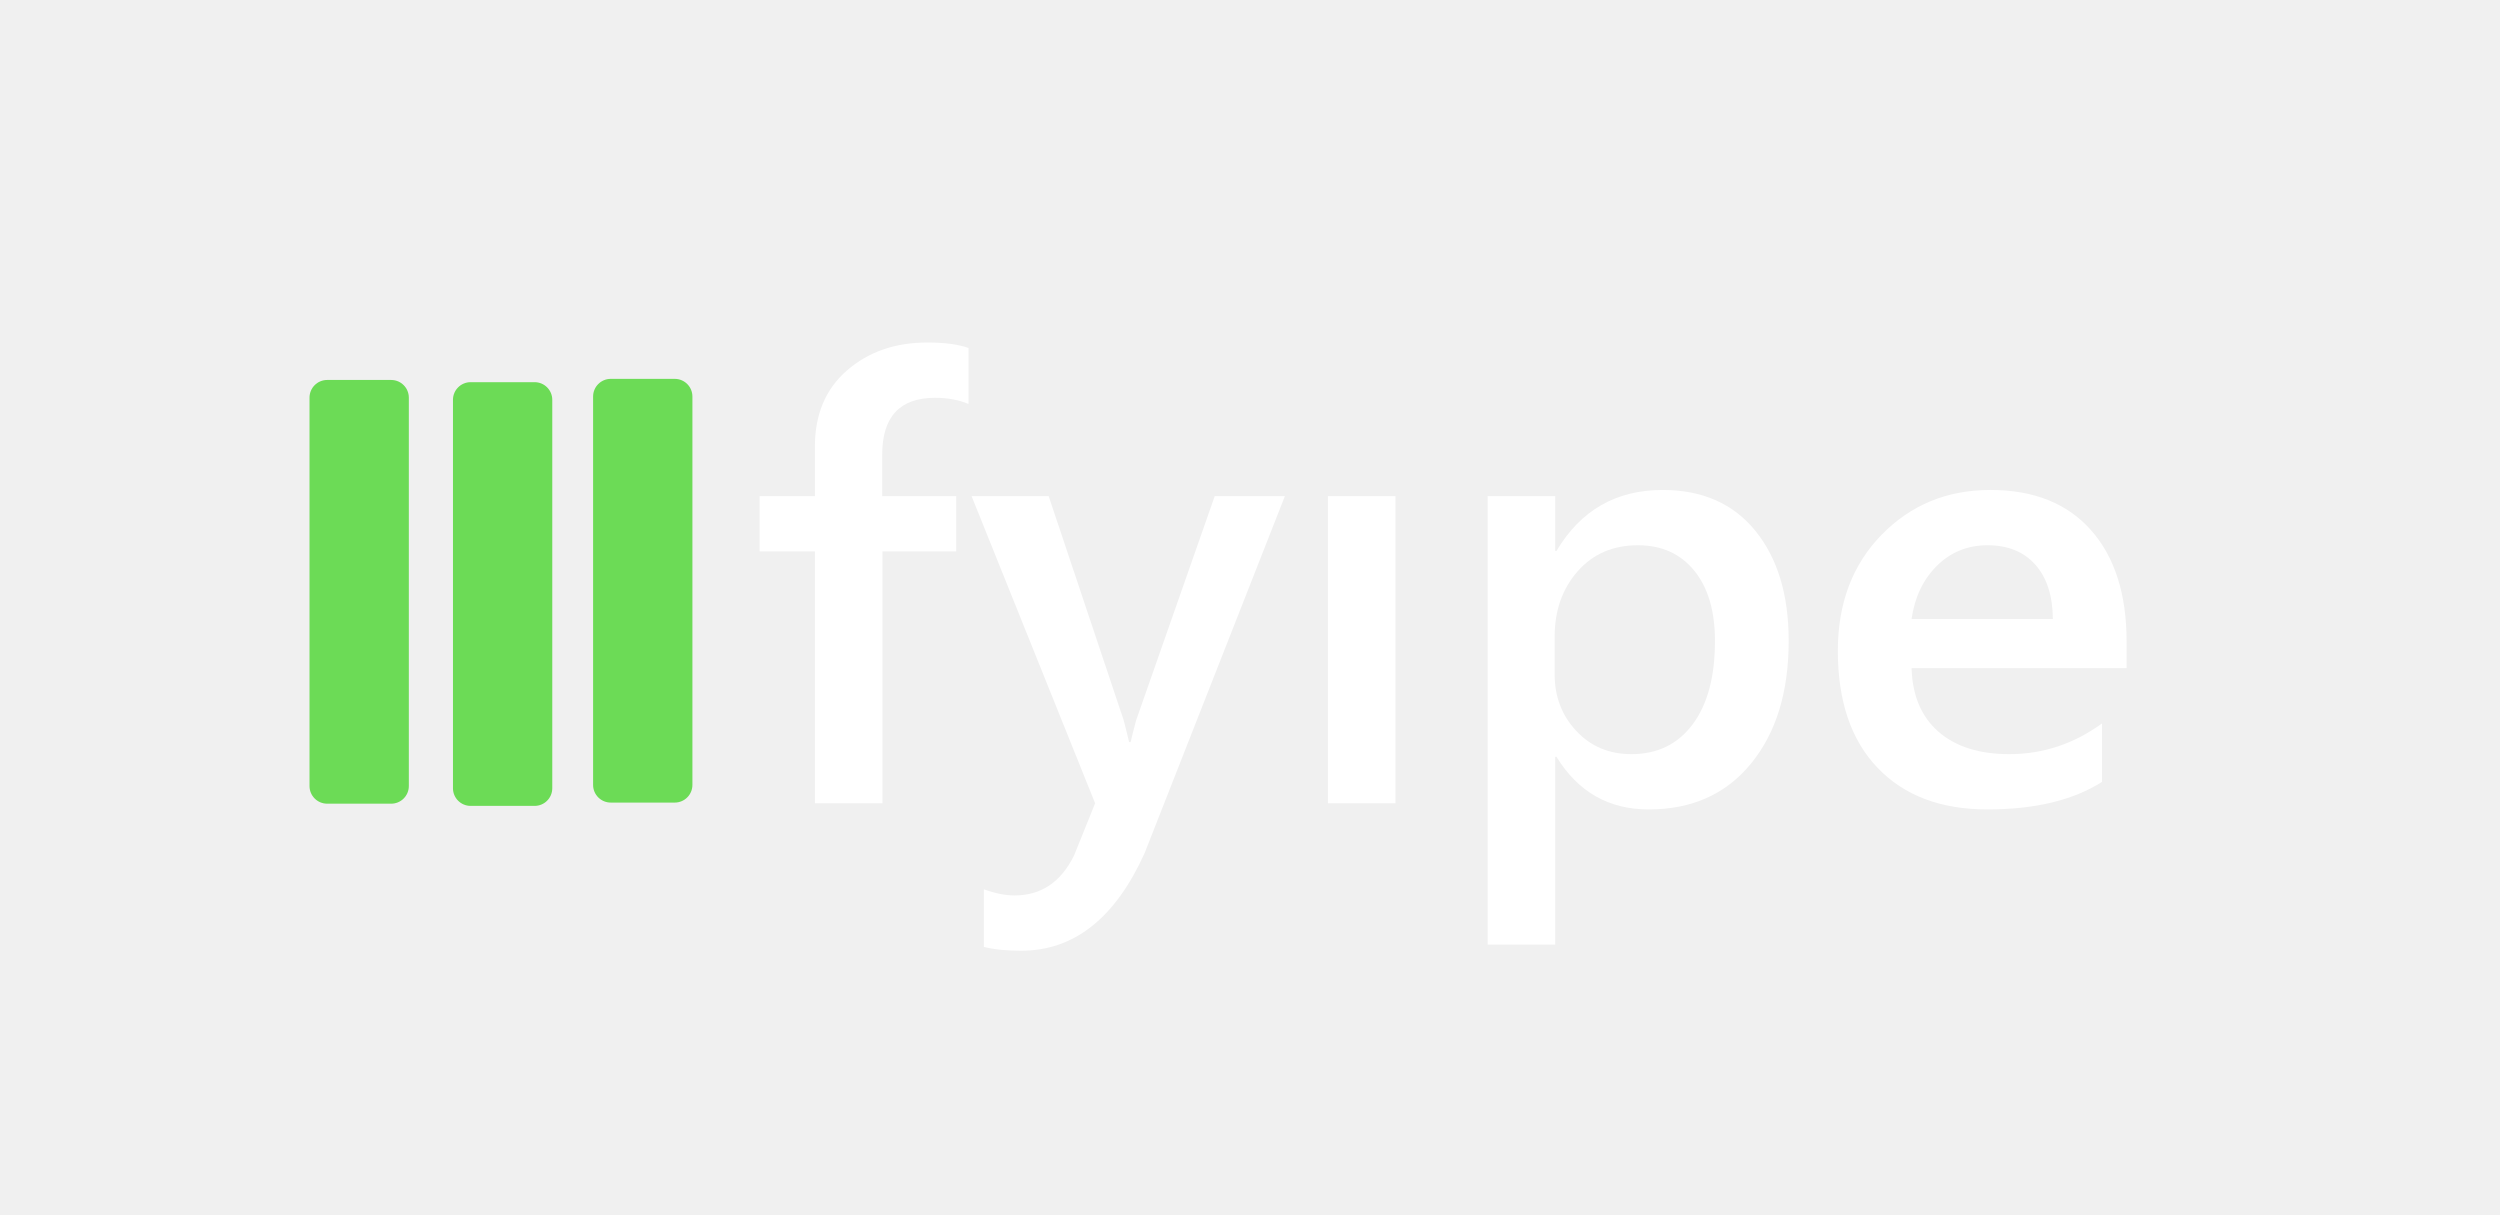
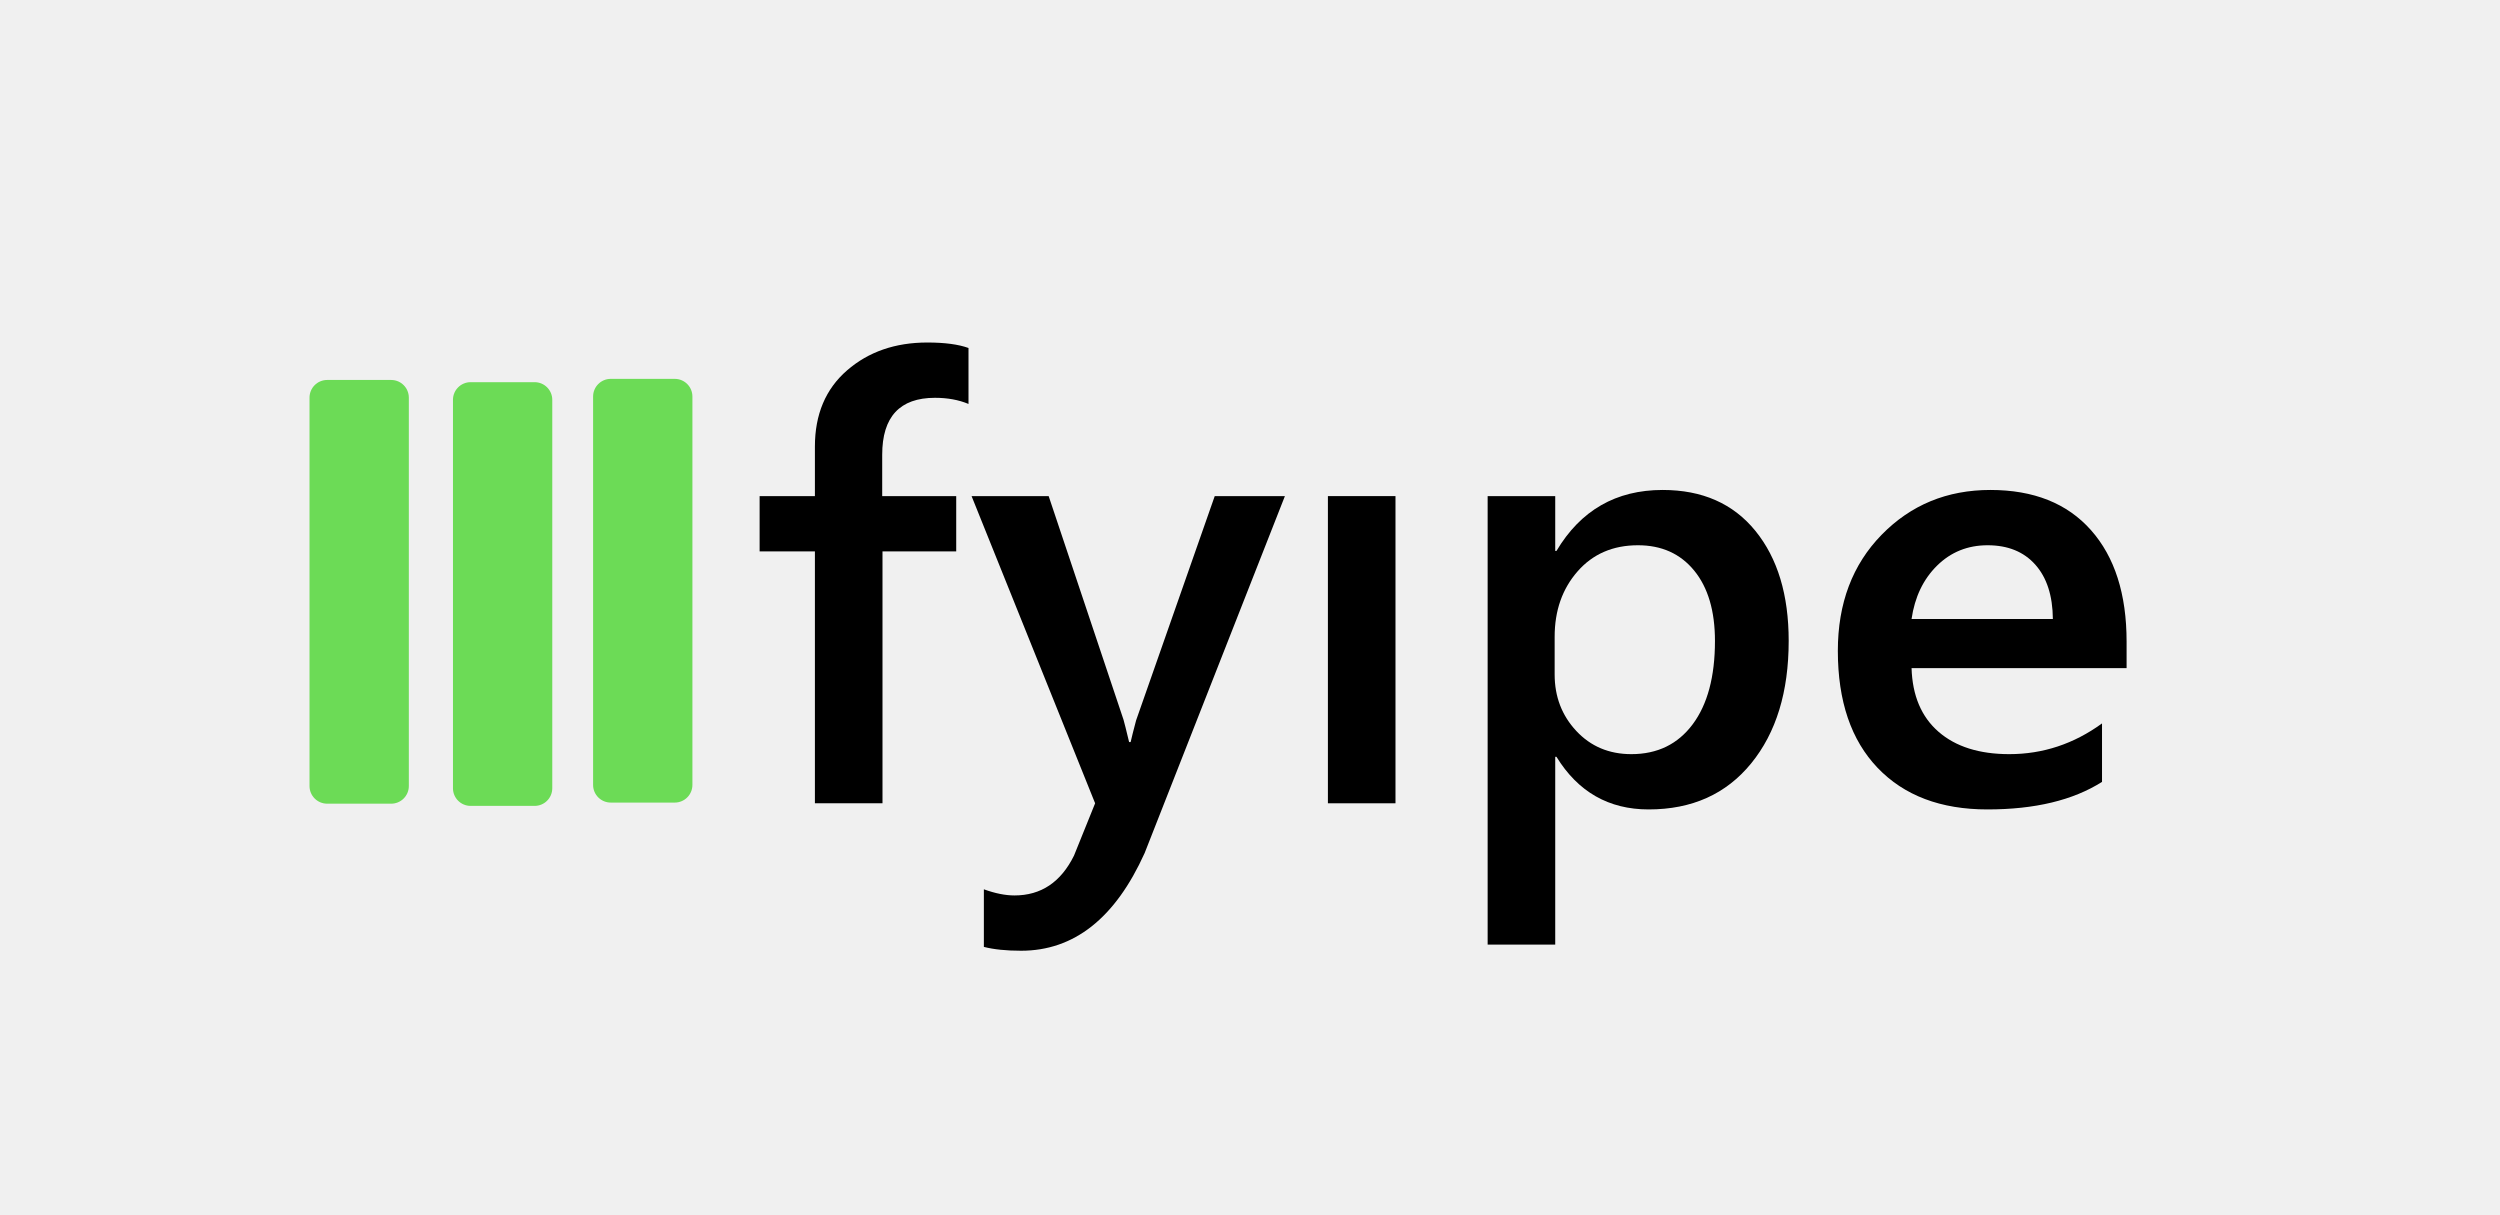
<svg xmlns="http://www.w3.org/2000/svg" version="1.1" baseProfile="full" width="566.38" height="275.072" viewBox="0 0 566.38 275.07" enable-background="new 0 0 566.38 275.07" xml:space="preserve">
-   <rect x="0" y="3.05176e-005" fill="#FFFFFF" fill-opacity="0" stroke-linejoin="round" width="566.38" height="275.072" />
+   <rect x="0" y="3.05176e-005" fill="#000000" fill-opacity="0" stroke-linejoin="round" width="566.38" height="275.072" />
  <g>
-     <path fill="#FFFFFF" fill-opacity="1" stroke-linejoin="round" d="M 219.416,91.515C 217.198,90.587 214.668,90.123 211.826,90.123C 203.852,90.123 199.865,94.422 199.865,103.019L 199.865,112.393L 216.632,112.393L 216.632,124.919L 199.93,124.919L 199.93,181.986L 184.619,181.986L 184.619,124.919L 172.093,124.919L 172.093,112.393L 184.619,112.393L 184.619,101.171C 184.619,93.878 187.044,88.126 191.894,83.914C 196.744,79.702 202.808,77.596 210.086,77.596C 214.015,77.596 217.125,78.009 219.416,78.836L 219.416,91.515 Z " />
-     <path fill="#FFFFFF" fill-opacity="1" stroke-linejoin="round" d="M 291.097,112.393L 259.324,193.252C 252.669,208.011 243.339,215.391 231.334,215.391C 227.97,215.391 225.158,215.101 222.896,214.521L 222.896,201.472C 225.448,202.4 227.76,202.864 229.833,202.864C 235.85,202.864 240.345,199.856 243.317,193.839L 248.102,181.986L 220.112,112.393L 237.576,112.393L 254.539,163.065C 254.728,163.703 255.148,165.385 255.8,168.111L 256.148,168.111C 256.38,167.067 256.794,165.429 257.388,163.196L 275.2,112.393L 291.097,112.393 Z " />
-     <rect x="300.84" y="112.393" fill="#FFFFFF" fill-opacity="1" stroke-linejoin="round" width="15.31" height="69.593" />
-     <path fill="#FFFFFF" fill-opacity="1" stroke-linejoin="round" d="M 352.622,171.46L 352.34,171.46L 352.34,213.999L 337.029,213.999L 337.029,112.393L 352.34,112.393L 352.34,124.811L 352.622,124.811C 358.103,115.604 366.121,111.001 376.676,111.001C 385.665,111.001 392.671,114.093 397.695,120.276C 402.719,126.46 405.231,134.764 405.231,145.189C 405.231,156.744 402.396,165.998 396.727,172.95C 391.058,179.902 383.316,183.378 373.5,183.378C 364.468,183.378 357.508,179.405 352.622,171.46 Z M 352.209,144.253L 352.209,152.8C 352.209,157.831 353.844,162.098 357.113,165.599C 360.383,169.1 364.54,170.851 369.586,170.851C 375.487,170.851 380.119,168.597 383.483,164.088C 386.846,159.579 388.528,153.286 388.528,145.21C 388.528,138.425 386.962,133.115 383.831,129.28C 380.699,125.445 376.451,123.528 371.086,123.528C 365.417,123.528 360.854,125.503 357.396,129.454C 353.938,133.405 352.209,138.338 352.209,144.253 Z " />
-     <path fill="#FFFFFF" fill-opacity="1" stroke-linejoin="round" d="M 481.784,151.365L 433.068,151.365C 433.257,157.599 435.294,162.406 439.179,165.784C 443.065,169.162 448.408,170.851 455.207,170.851C 462.834,170.851 469.837,168.531 476.216,163.892L 476.216,177.136C 469.663,181.297 461.007,183.378 450.249,183.378C 439.679,183.378 431.39,180.239 425.38,173.961C 419.37,167.683 416.366,158.846 416.366,147.45C 416.366,136.692 419.671,127.928 426.283,121.157C 432.894,114.386 441.108,111.001 450.923,111.001C 460.739,111.001 468.336,114.035 473.715,120.102C 479.094,126.17 481.784,134.59 481.784,145.363L 481.784,151.365 Z M 465.081,140.23C 465.038,134.953 463.711,130.849 461.101,127.921C 458.491,124.992 454.888,123.528 450.292,123.528C 445.783,123.528 441.967,125.068 438.842,128.149C 435.718,131.23 433.793,135.257 433.068,140.23L 465.081,140.23 Z " />
+     <path fill="#000000" fill-opacity="1" stroke-linejoin="round" d="M 219.416,91.515C 217.198,90.587 214.668,90.123 211.826,90.123C 203.852,90.123 199.865,94.422 199.865,103.019L 199.865,112.393L 216.632,112.393L 216.632,124.919L 199.93,124.919L 199.93,181.986L 184.619,181.986L 184.619,124.919L 172.093,124.919L 172.093,112.393L 184.619,112.393L 184.619,101.171C 184.619,93.878 187.044,88.126 191.894,83.914C 196.744,79.702 202.808,77.596 210.086,77.596C 214.015,77.596 217.125,78.009 219.416,78.836L 219.416,91.515 Z " />
+     <path fill="#000000" fill-opacity="1" stroke-linejoin="round" d="M 291.097,112.393L 259.324,193.252C 252.669,208.011 243.339,215.391 231.334,215.391C 227.97,215.391 225.158,215.101 222.896,214.521L 222.896,201.472C 225.448,202.4 227.76,202.864 229.833,202.864C 235.85,202.864 240.345,199.856 243.317,193.839L 248.102,181.986L 220.112,112.393L 237.576,112.393L 254.539,163.065C 254.728,163.703 255.148,165.385 255.8,168.111L 256.148,168.111C 256.38,167.067 256.794,165.429 257.388,163.196L 275.2,112.393L 291.097,112.393 Z " />
+     <rect x="300.84" y="112.393" fill="#000000" fill-opacity="1" stroke-linejoin="round" width="15.31" height="69.593" />
+     <path fill="#000000" fill-opacity="1" stroke-linejoin="round" d="M 352.622,171.46L 352.34,171.46L 352.34,213.999L 337.029,213.999L 337.029,112.393L 352.34,112.393L 352.34,124.811L 352.622,124.811C 358.103,115.604 366.121,111.001 376.676,111.001C 385.665,111.001 392.671,114.093 397.695,120.276C 402.719,126.46 405.231,134.764 405.231,145.189C 405.231,156.744 402.396,165.998 396.727,172.95C 391.058,179.902 383.316,183.378 373.5,183.378C 364.468,183.378 357.508,179.405 352.622,171.46 Z M 352.209,144.253L 352.209,152.8C 352.209,157.831 353.844,162.098 357.113,165.599C 360.383,169.1 364.54,170.851 369.586,170.851C 375.487,170.851 380.119,168.597 383.483,164.088C 386.846,159.579 388.528,153.286 388.528,145.21C 388.528,138.425 386.962,133.115 383.831,129.28C 380.699,125.445 376.451,123.528 371.086,123.528C 365.417,123.528 360.854,125.503 357.396,129.454C 353.938,133.405 352.209,138.338 352.209,144.253 Z " />
+     <path fill="#000000" fill-opacity="1" stroke-linejoin="round" d="M 481.784,151.365L 433.068,151.365C 433.257,157.599 435.294,162.406 439.179,165.784C 443.065,169.162 448.408,170.851 455.207,170.851C 462.834,170.851 469.837,168.531 476.216,163.892L 476.216,177.136C 469.663,181.297 461.007,183.378 450.249,183.378C 439.679,183.378 431.39,180.239 425.38,173.961C 419.37,167.683 416.366,158.846 416.366,147.45C 416.366,136.692 419.671,127.928 426.283,121.157C 432.894,114.386 441.108,111.001 450.923,111.001C 460.739,111.001 468.336,114.035 473.715,120.102C 479.094,126.17 481.784,134.59 481.784,145.363L 481.784,151.365 Z M 465.081,140.23C 465.038,134.953 463.711,130.849 461.101,127.921C 458.491,124.992 454.888,123.528 450.292,123.528C 445.783,123.528 441.967,125.068 438.842,128.149C 435.718,131.23 433.793,135.257 433.068,140.23L 465.081,140.23 Z " />
  </g>
  <path fill="#6CDB56" fill-opacity="1" stroke-linejoin="round" d="M 138.368,85.831L 152.867,85.831C 155.076,85.831 156.867,87.622 156.867,89.831L 156.867,177.826C 156.867,180.036 155.076,181.826 152.867,181.826L 138.368,181.826C 136.159,181.826 134.368,180.036 134.368,177.826L 134.368,89.831C 134.368,87.622 136.159,85.831 138.368,85.831 Z " />
  <path fill="#6CDB56" fill-opacity="1" stroke-linejoin="round" d="M 106.62,86.581L 121.119,86.581C 123.328,86.581 125.119,88.372 125.119,90.581L 125.119,178.576C 125.119,180.785 123.328,182.576 121.119,182.576L 106.62,182.576C 104.411,182.576 102.62,180.785 102.62,178.576L 102.62,90.581C 102.62,88.372 104.411,86.581 106.62,86.581 Z " />
  <path fill="#6CDB56" fill-opacity="1" stroke-linejoin="round" d="M 74.122,86.081L 88.621,86.081C 90.83,86.081 92.621,87.872 92.621,90.081L 92.621,178.076C 92.621,180.285 90.83,182.076 88.621,182.076L 74.122,182.076C 71.913,182.076 70.122,180.285 70.122,178.076L 70.122,90.081C 70.122,87.872 71.913,86.081 74.122,86.081 Z " />
</svg>
